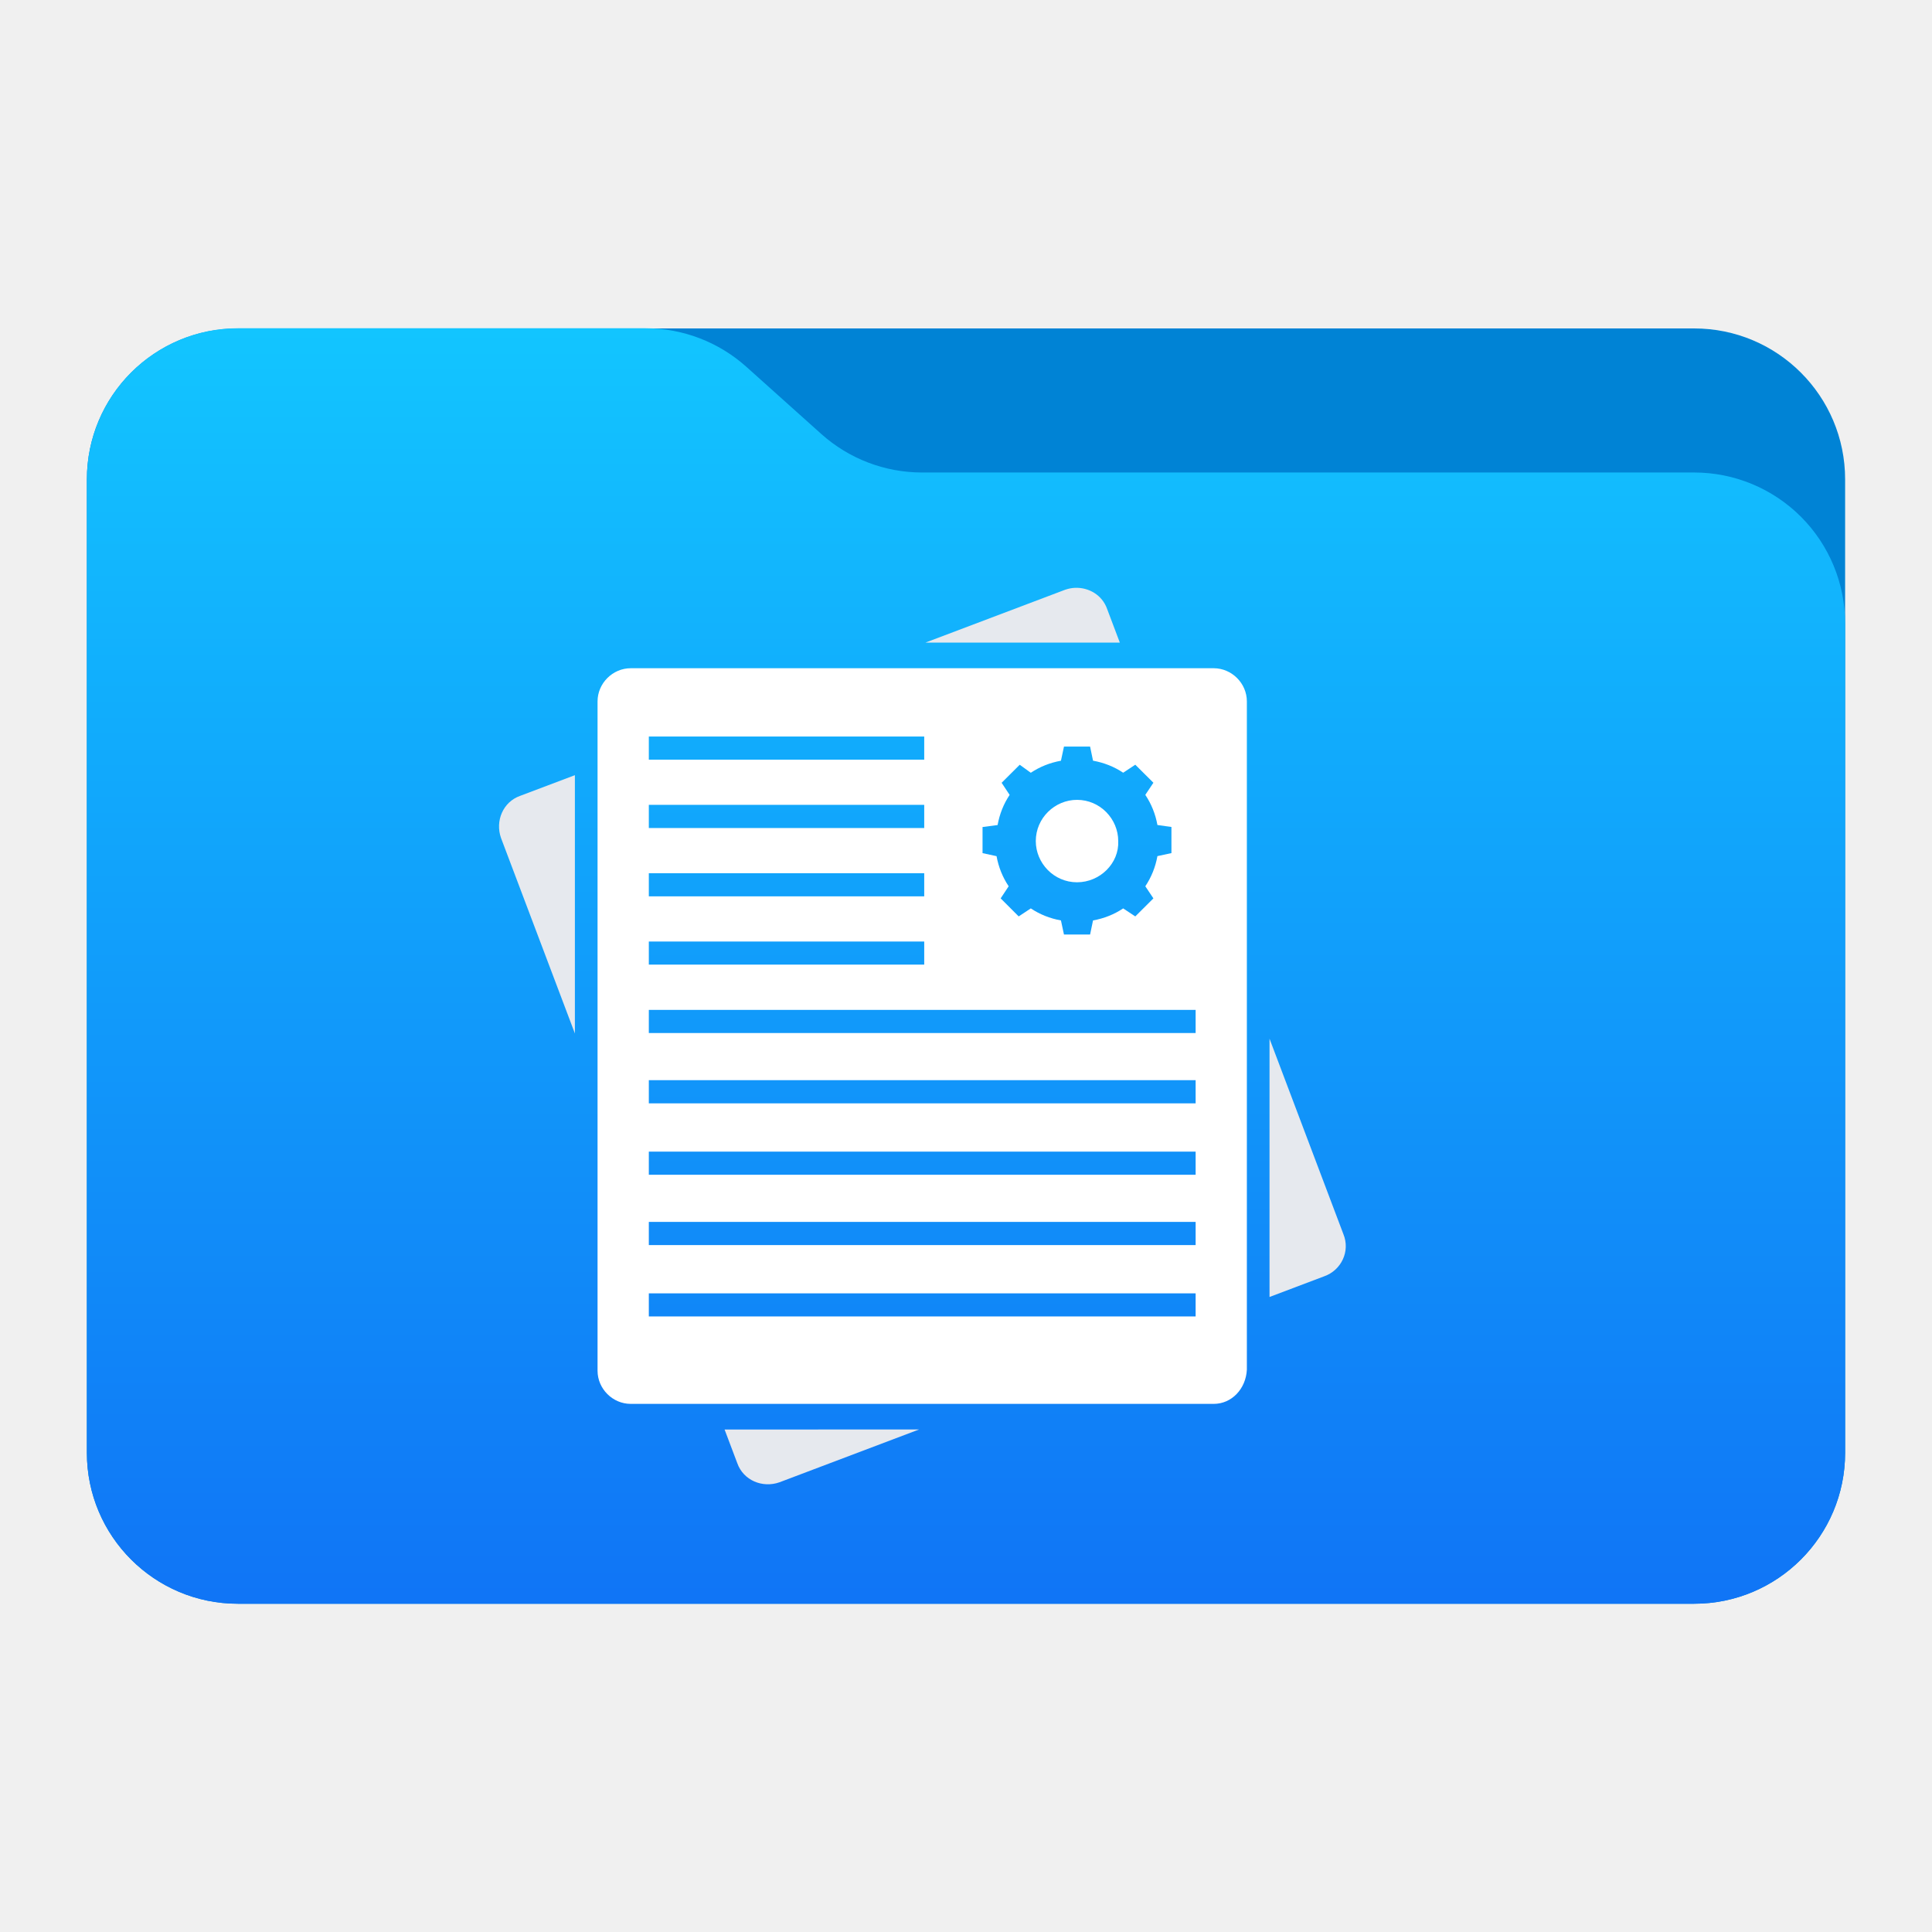
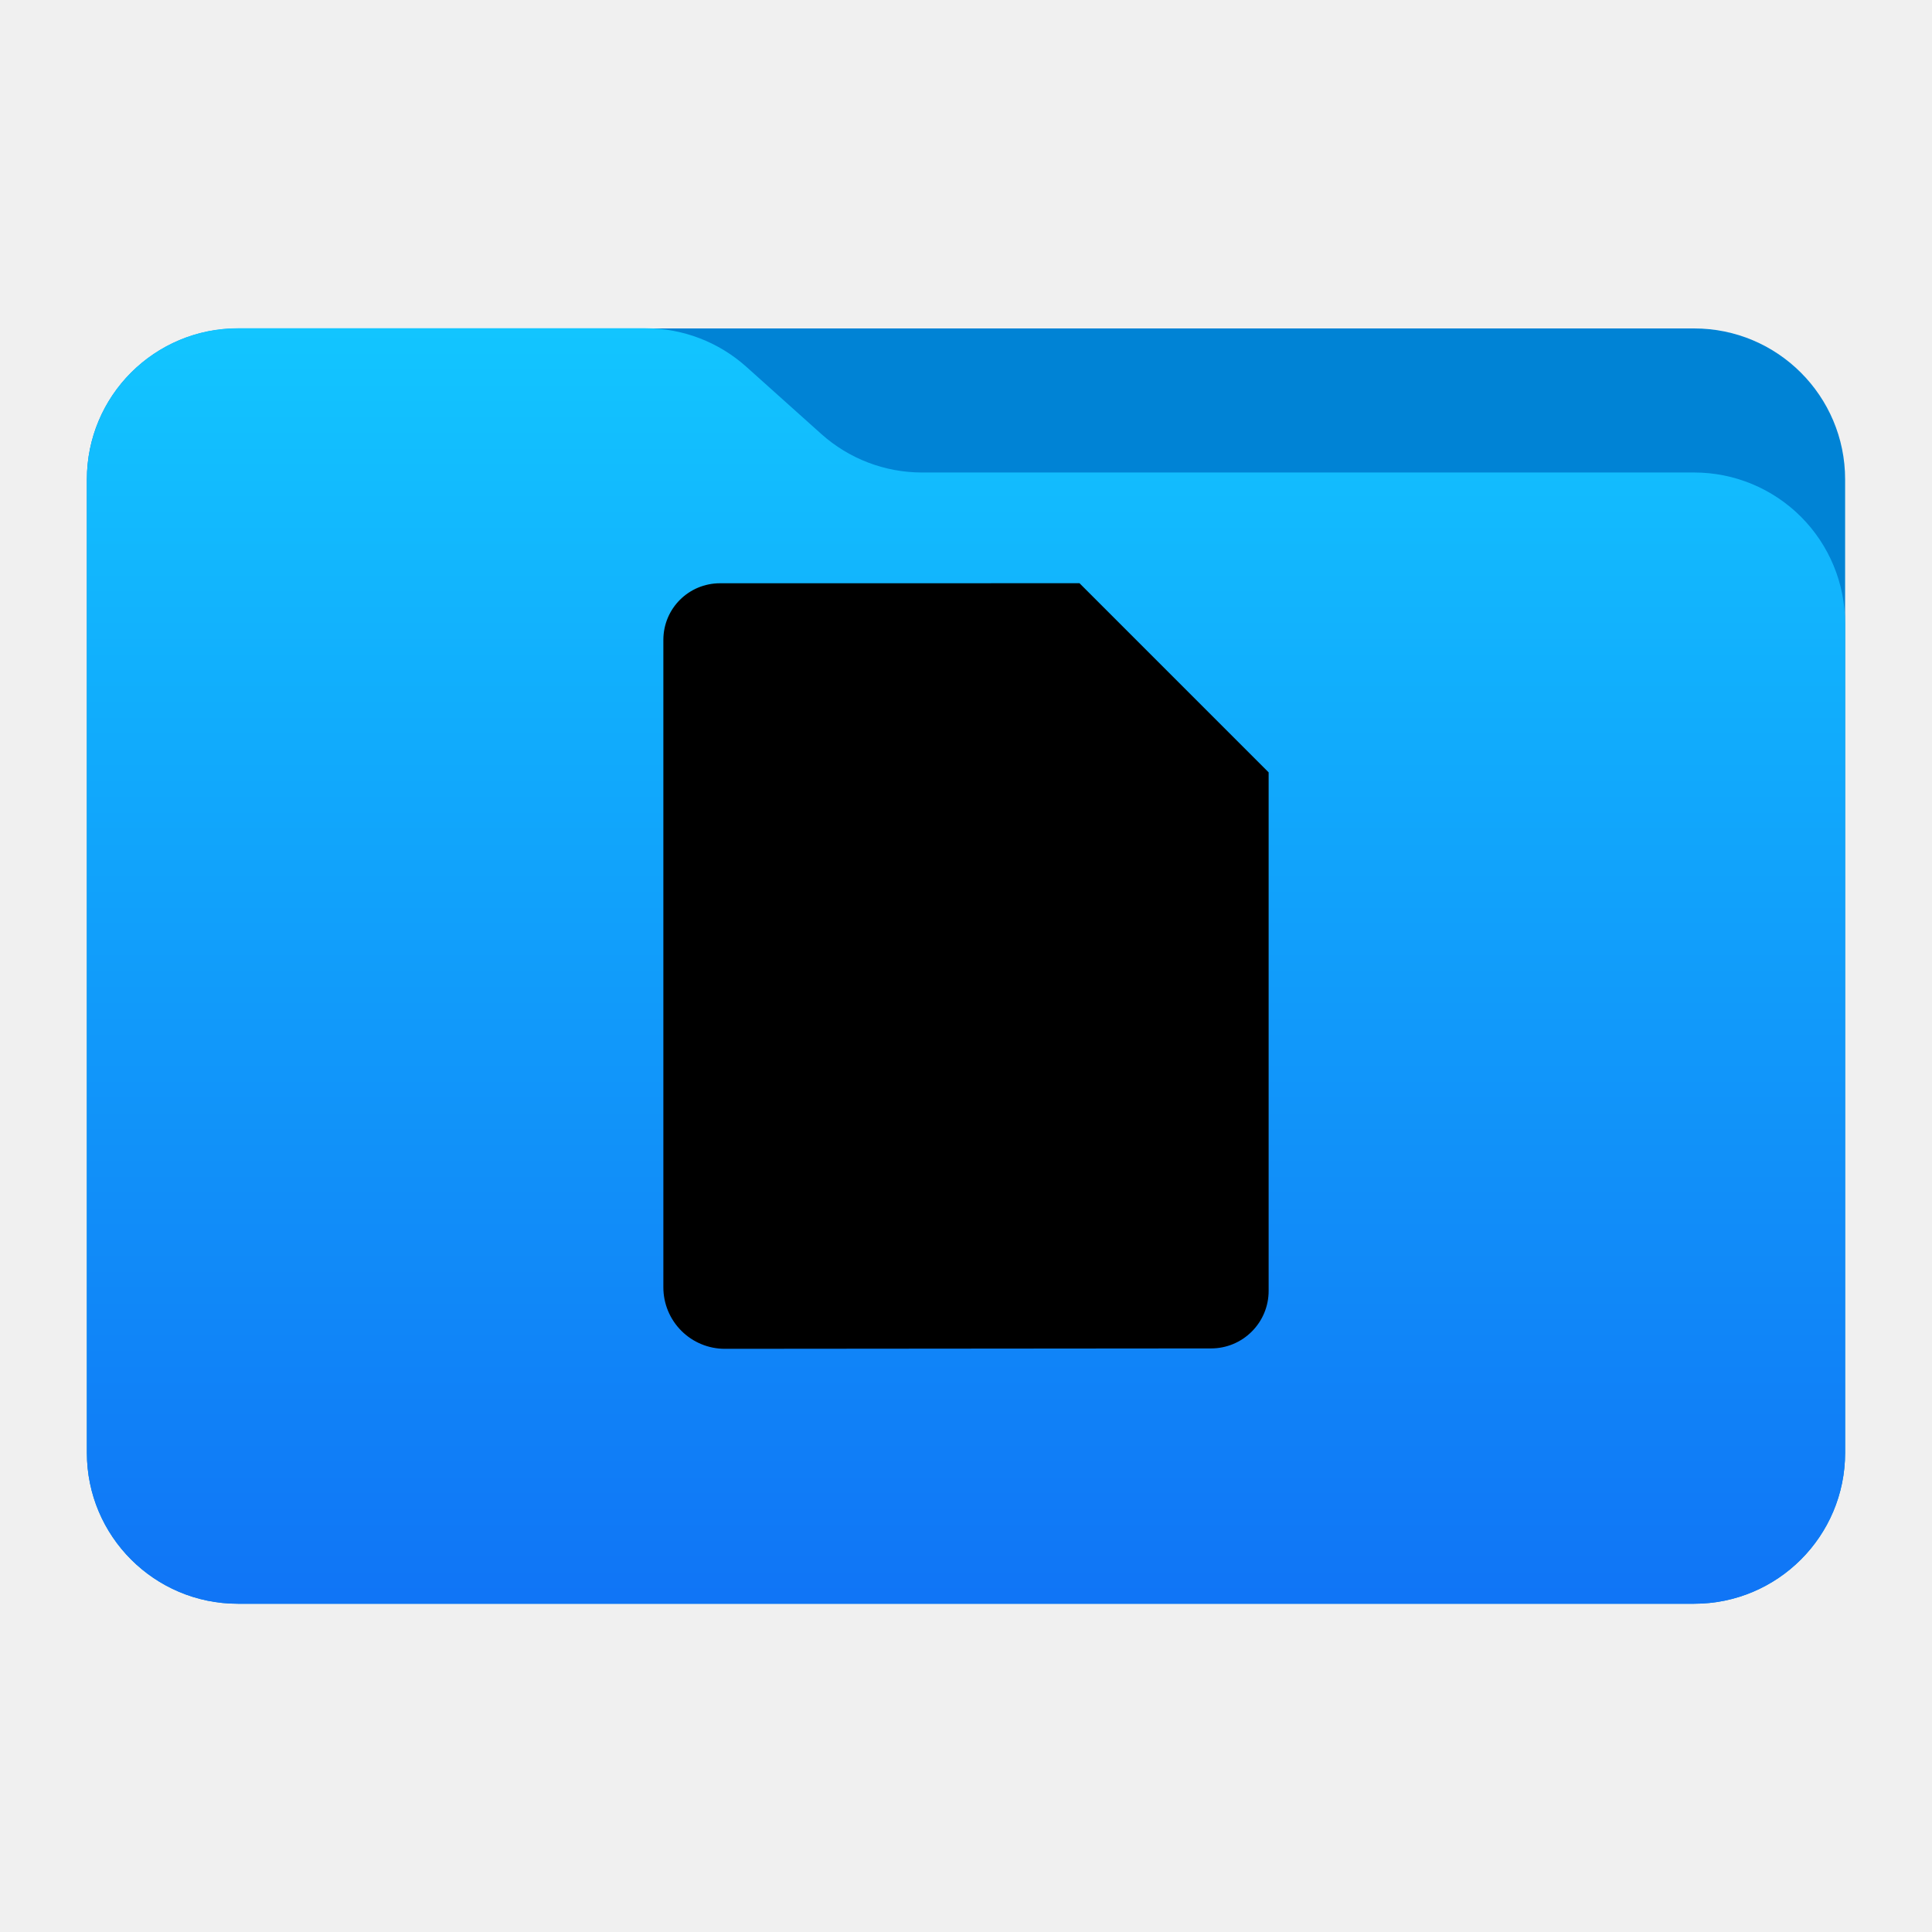
- <svg xmlns="http://www.w3.org/2000/svg" viewBox="0 0 48 48" style="clip-rule:evenodd;fill-rule:evenodd;stroke-linejoin:round;stroke-miterlimit:2" version="1.1" id="svg3">
+ <svg xmlns="http://www.w3.org/2000/svg" id="svg3" clip-rule="evenodd" fill-rule="evenodd" stroke-linejoin="round" stroke-miterlimit="2" version="1.1" viewBox="0 0 48 48">
  <defs id="defs2">
-     <rect x="4.981" y="13.847" width="31.155" height="28.791" id="rect1" />
-     <linearGradient id="linearGradient4" x1="0" y1="0" x2="1" y2="0" gradientUnits="userSpaceOnUse" gradientTransform="matrix(2.54933e-15,-41.6338,41.6338,2.54933e-15,445.153,52.7218)">
-       <stop style="stop-color:#0b4f94;stop-opacity:1;" offset="0" id="stop3" />
-       <stop style="stop-color:#126c98;stop-opacity:1;" offset="1" id="stop4" />
+     <linearGradient id="base-gradient" x2="1" gradientTransform="matrix(2.5493e-15 -41.634 41.634 2.5493e-15 445.15 52.722)" gradientUnits="userSpaceOnUse">
+       <stop id="stop1" stop-color="#1075f6" offset="0" />
+       <stop id="stop2" stop-color="#12c5ff" offset="1" />
    </linearGradient>
-     <linearGradient id="front-gradient" x1="0" y1="0" x2="1" y2="0" gradientUnits="userSpaceOnUse" gradientTransform="matrix(2.54933e-15,-41.6338,41.6338,2.54933e-15,445.153,52.7218)">
-       <stop style="stop-color:#1075f6" offset="0" id="stop1" />
-       <stop style="stop-color:#12c5ff" offset="1" id="stop2" />
+     <linearGradient id="glyph-gradient" x2="0" y1="48" gradientUnits="userSpaceOnUse">
+       <stop stop-color="#06314e" offset="0" id="stop3" />
+       <stop stop-color="#146ab3" offset="1" id="stop4" />
+     </linearGradient>
+     <linearGradient id="glyph-gradient-3" x1="-0.139" y1="-20.913" x2="0.516" y2="-20.912" gradientUnits="userSpaceOnUse" gradientTransform="matrix(0,29.0579,-29.0579,0,-583.647,18.5248)">
+       <stop style="stop-color:#126c98" offset="0" id="stop3-6" />
+       <stop style="stop-color:#0b4f94" offset="1" id="stop4-7" />
    </linearGradient>
  </defs>
-   <g id="directory-group" transform="scale(.75)">
-     <path d="m61.122 15.88c0-2.762-2.239-5-5-5h-48.244c-2.761 0-5 2.238-5 5v32.246c0 2.761 2.239 5 5 5h48.244c2.761 0 5-2.239 5-5v-32.246z" style="fill:#0083d5; fill-opacity:1" id="path2" />
-     <path d="m61.122 20.652c0-1.326-0.527-2.598-1.465-3.536-0.938-0.937-2.209-1.464-3.535-1.464h-25.58c-1.232 0-2.42-0.455-3.337-1.277-0.768-0.689-1.713-1.535-2.481-2.224-0.917-0.822-2.105-1.277-3.337-1.277h-13.509c-1.326 0-2.597 0.527-3.535 1.465-0.938 0.937-1.465 2.209-1.465 3.535v32.252c0 2.761 2.239 5 5 5h48.244c2.761 0 5-2.239 5-5v-27.474z" style="fill:url(#front-gradient); fill-opacity:1" id="path3" />
+   <g id="base" transform="scale(.75)">
+     <path id="path2" d="m61.122 15.88c0-2.762-2.239-5-5-5h-48.244c-2.761 0-5 2.238-5 5v32.246c0 2.761 2.239 5 5 5h48.244c2.761 0 5-2.239 5-5v-32.246z" fill="#0083d5" />
+     <path id="path3" d="m61.122 20.652c0-1.326-0.527-2.598-1.465-3.536-0.938-0.937-2.209-1.464-3.535-1.464h-25.58c-1.232 0-2.42-0.455-3.337-1.277-0.768-0.689-1.713-1.535-2.481-2.224-0.917-0.822-2.105-1.277-3.337-1.277h-13.509c-1.326 0-2.597 0.527-3.535 1.465-0.938 0.937-1.465 2.209-1.465 3.535v32.252c0 2.761 2.239 5 5 5h48.244c2.761 0 5-2.239 5-5v-27.474z" fill="url(#base-gradient)" />
  </g>
-   <g id="g60">
-     <path id="path59" style="clip-rule:evenodd;fill:#e6e9ee;fill-rule:evenodd;stroke-width:0.062;stroke-linejoin:round;stroke-miterlimit:2" d="m 26.699,14.605 c -0.081,0.004 -0.161,0.021 -0.241,0.049 l -3.468,1.312 h 4.832 L 27.506,15.129 C 27.385,14.784 27.048,14.587 26.699,14.605 Z m -12.416,4.654 -1.361,0.514 c -0.425,0.15 -0.624,0.624 -0.474,1.048 l 1.835,4.855 z m 17.258,6.547 v 6.417 l 1.359,-0.514 c 0.425,-0.15 0.651,-0.624 0.476,-1.048 z m -13.539,9.71 0.316,0.837 c 0.15,0.425 0.624,0.624 1.048,0.474 l 3.468,-1.312 z" />
-     <path d="m 15.67,16.602 c -0.449,0 -0.824,0.375 -0.824,0.824 v 16.629 c 0,0.449 0.375,0.824 0.824,0.824 h 14.484 c 0.449,0 0.799,-0.374 0.824,-0.849 V 17.426 c 0,-0.449 -0.375,-0.824 -0.824,-0.824 z m 0.45,1.697 h 6.842 v 0.574 h -6.842 z m 10.314,0.25 h 0.649 l 0.073,0.35 c 0.275,0.05 0.524,0.149 0.749,0.299 l 0.301,-0.199 0.45,0.448 -0.201,0.301 c 0.15,0.225 0.251,0.474 0.301,0.749 l 0.348,0.049 v 0.649 l -0.348,0.075 c -0.05,0.275 -0.151,0.524 -0.301,0.749 l 0.201,0.301 -0.45,0.448 -0.301,-0.199 c -0.225,0.15 -0.474,0.249 -0.749,0.299 l -0.073,0.35 h -0.649 l -0.075,-0.35 c -0.275,-0.05 -0.524,-0.149 -0.749,-0.299 l -0.301,0.199 -0.448,-0.448 0.199,-0.301 C 24.91,21.795 24.809,21.545 24.759,21.271 l -0.348,-0.075 v -0.649 l 0.374,-0.049 c 0.05,-0.275 0.149,-0.524 0.299,-0.749 l -0.199,-0.301 0.45,-0.448 0.275,0.199 c 0.225,-0.15 0.474,-0.249 0.749,-0.299 z m 0.324,1.323 c 0.574,0 1.024,0.474 1.024,1.024 0.025,0.549 -0.449,1.024 -1.024,1.024 -0.574,0 -1.024,-0.474 -1.024,-1.024 0,-0.574 0.474,-1.024 1.024,-1.024 z m -10.638,0.124 h 6.842 v 0.576 h -6.842 z m 0,1.699 h 6.842 v 0.574 h -6.842 z m 0,1.697 h 6.842 v 0.574 h -6.842 z m 0,1.699 h 13.585 v 0.574 H 16.12 Z m 0,1.746 h 13.585 v 0.576 H 16.12 Z m 0,1.775 h 13.585 v 0.574 H 16.12 Z m 0,1.746 h 13.585 v 0.576 H 16.12 Z m 0,1.775 h 13.585 v 0.574 H 16.12 Z" style="clip-rule:evenodd;display:inline;fill:#ffffff;fill-rule:evenodd;stroke-width:0.062;stroke-linejoin:round;stroke-miterlimit:2" id="path8" />
+   <g id="glyph">
+     <path d="m 16.481,15.899 c 0,-0.781 0.629,-1.408 1.41,-1.408 l 8.929,-0.001 4.699,4.699 v 12.883 c 0,0.379 -0.15,0.742 -0.419,1.01 -0.268,0.269 -0.631,0.419 -1.01,0.419 0,0 -8.526,0.007 -12.081,0.01 -0.405,0 -0.794,-0.161 -1.08,-0.447 -0.287,-0.287 -0.448,-0.675 -0.448,-1.08 z" style="clip-rule:evenodd;fill:#000000;fill-opacity:1;fill-rule:evenodd;stroke-linejoin:round;stroke-miterlimit:2" id="path6" />
  </g>
</svg>
